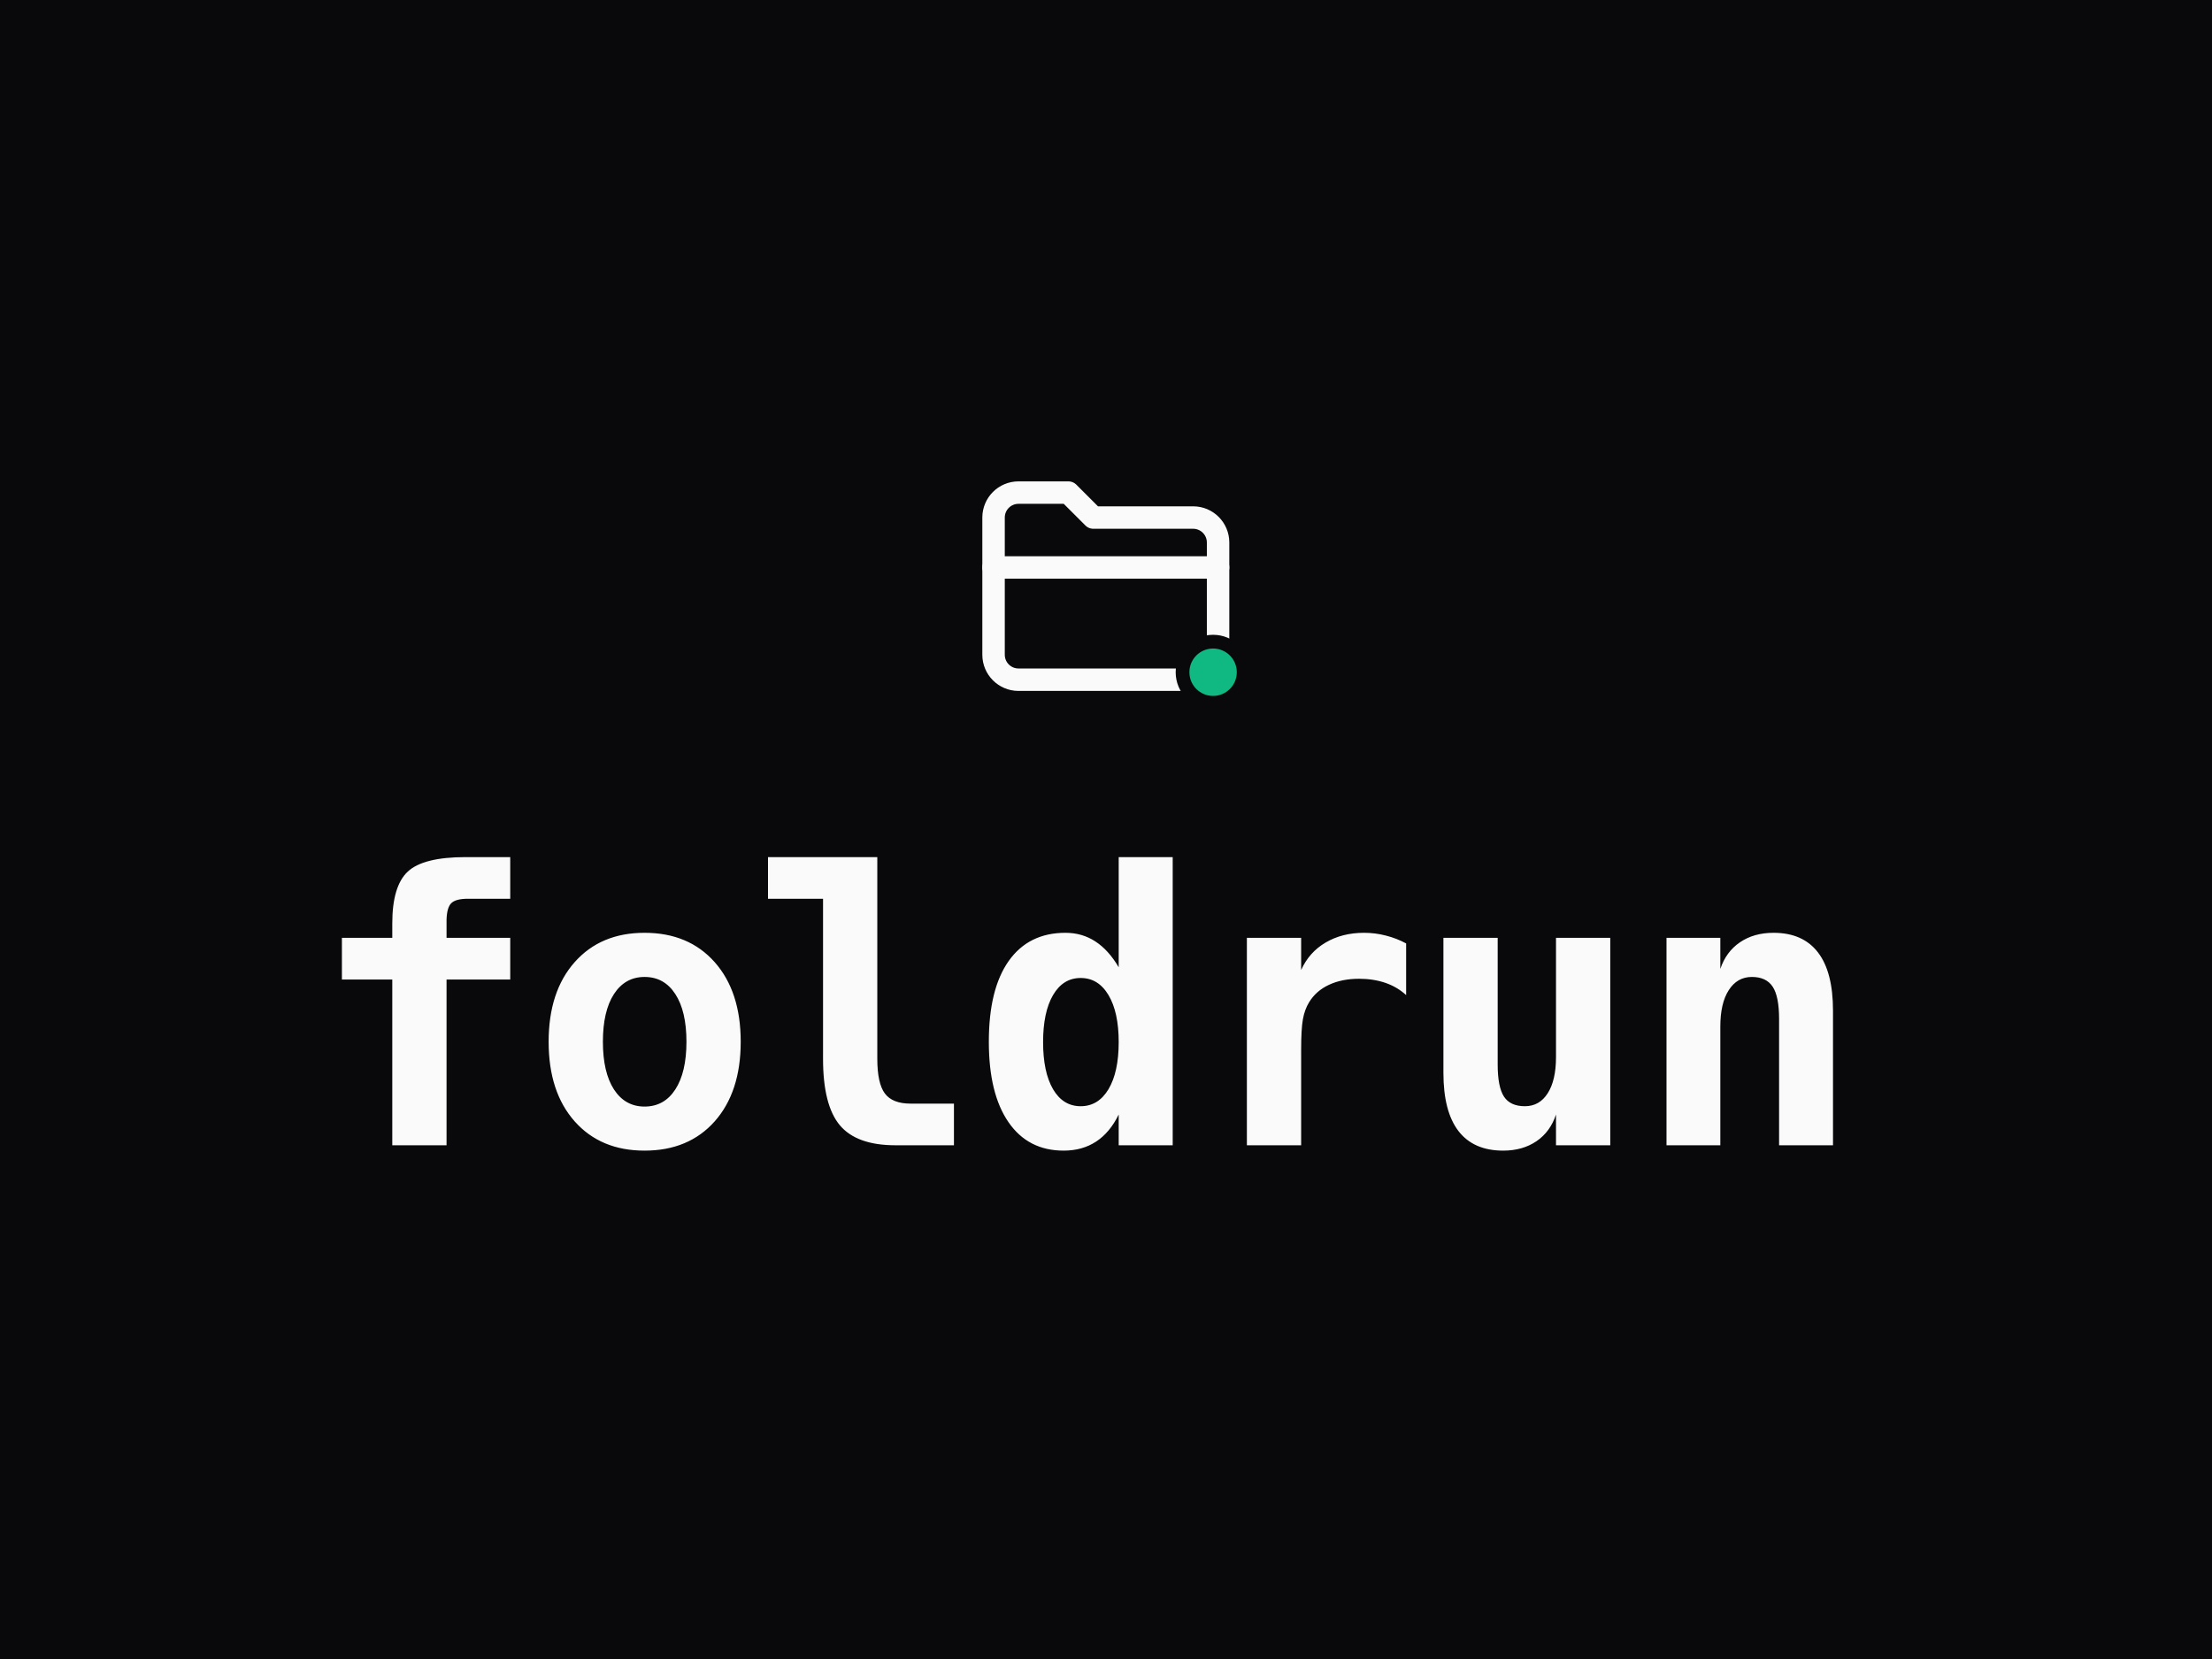
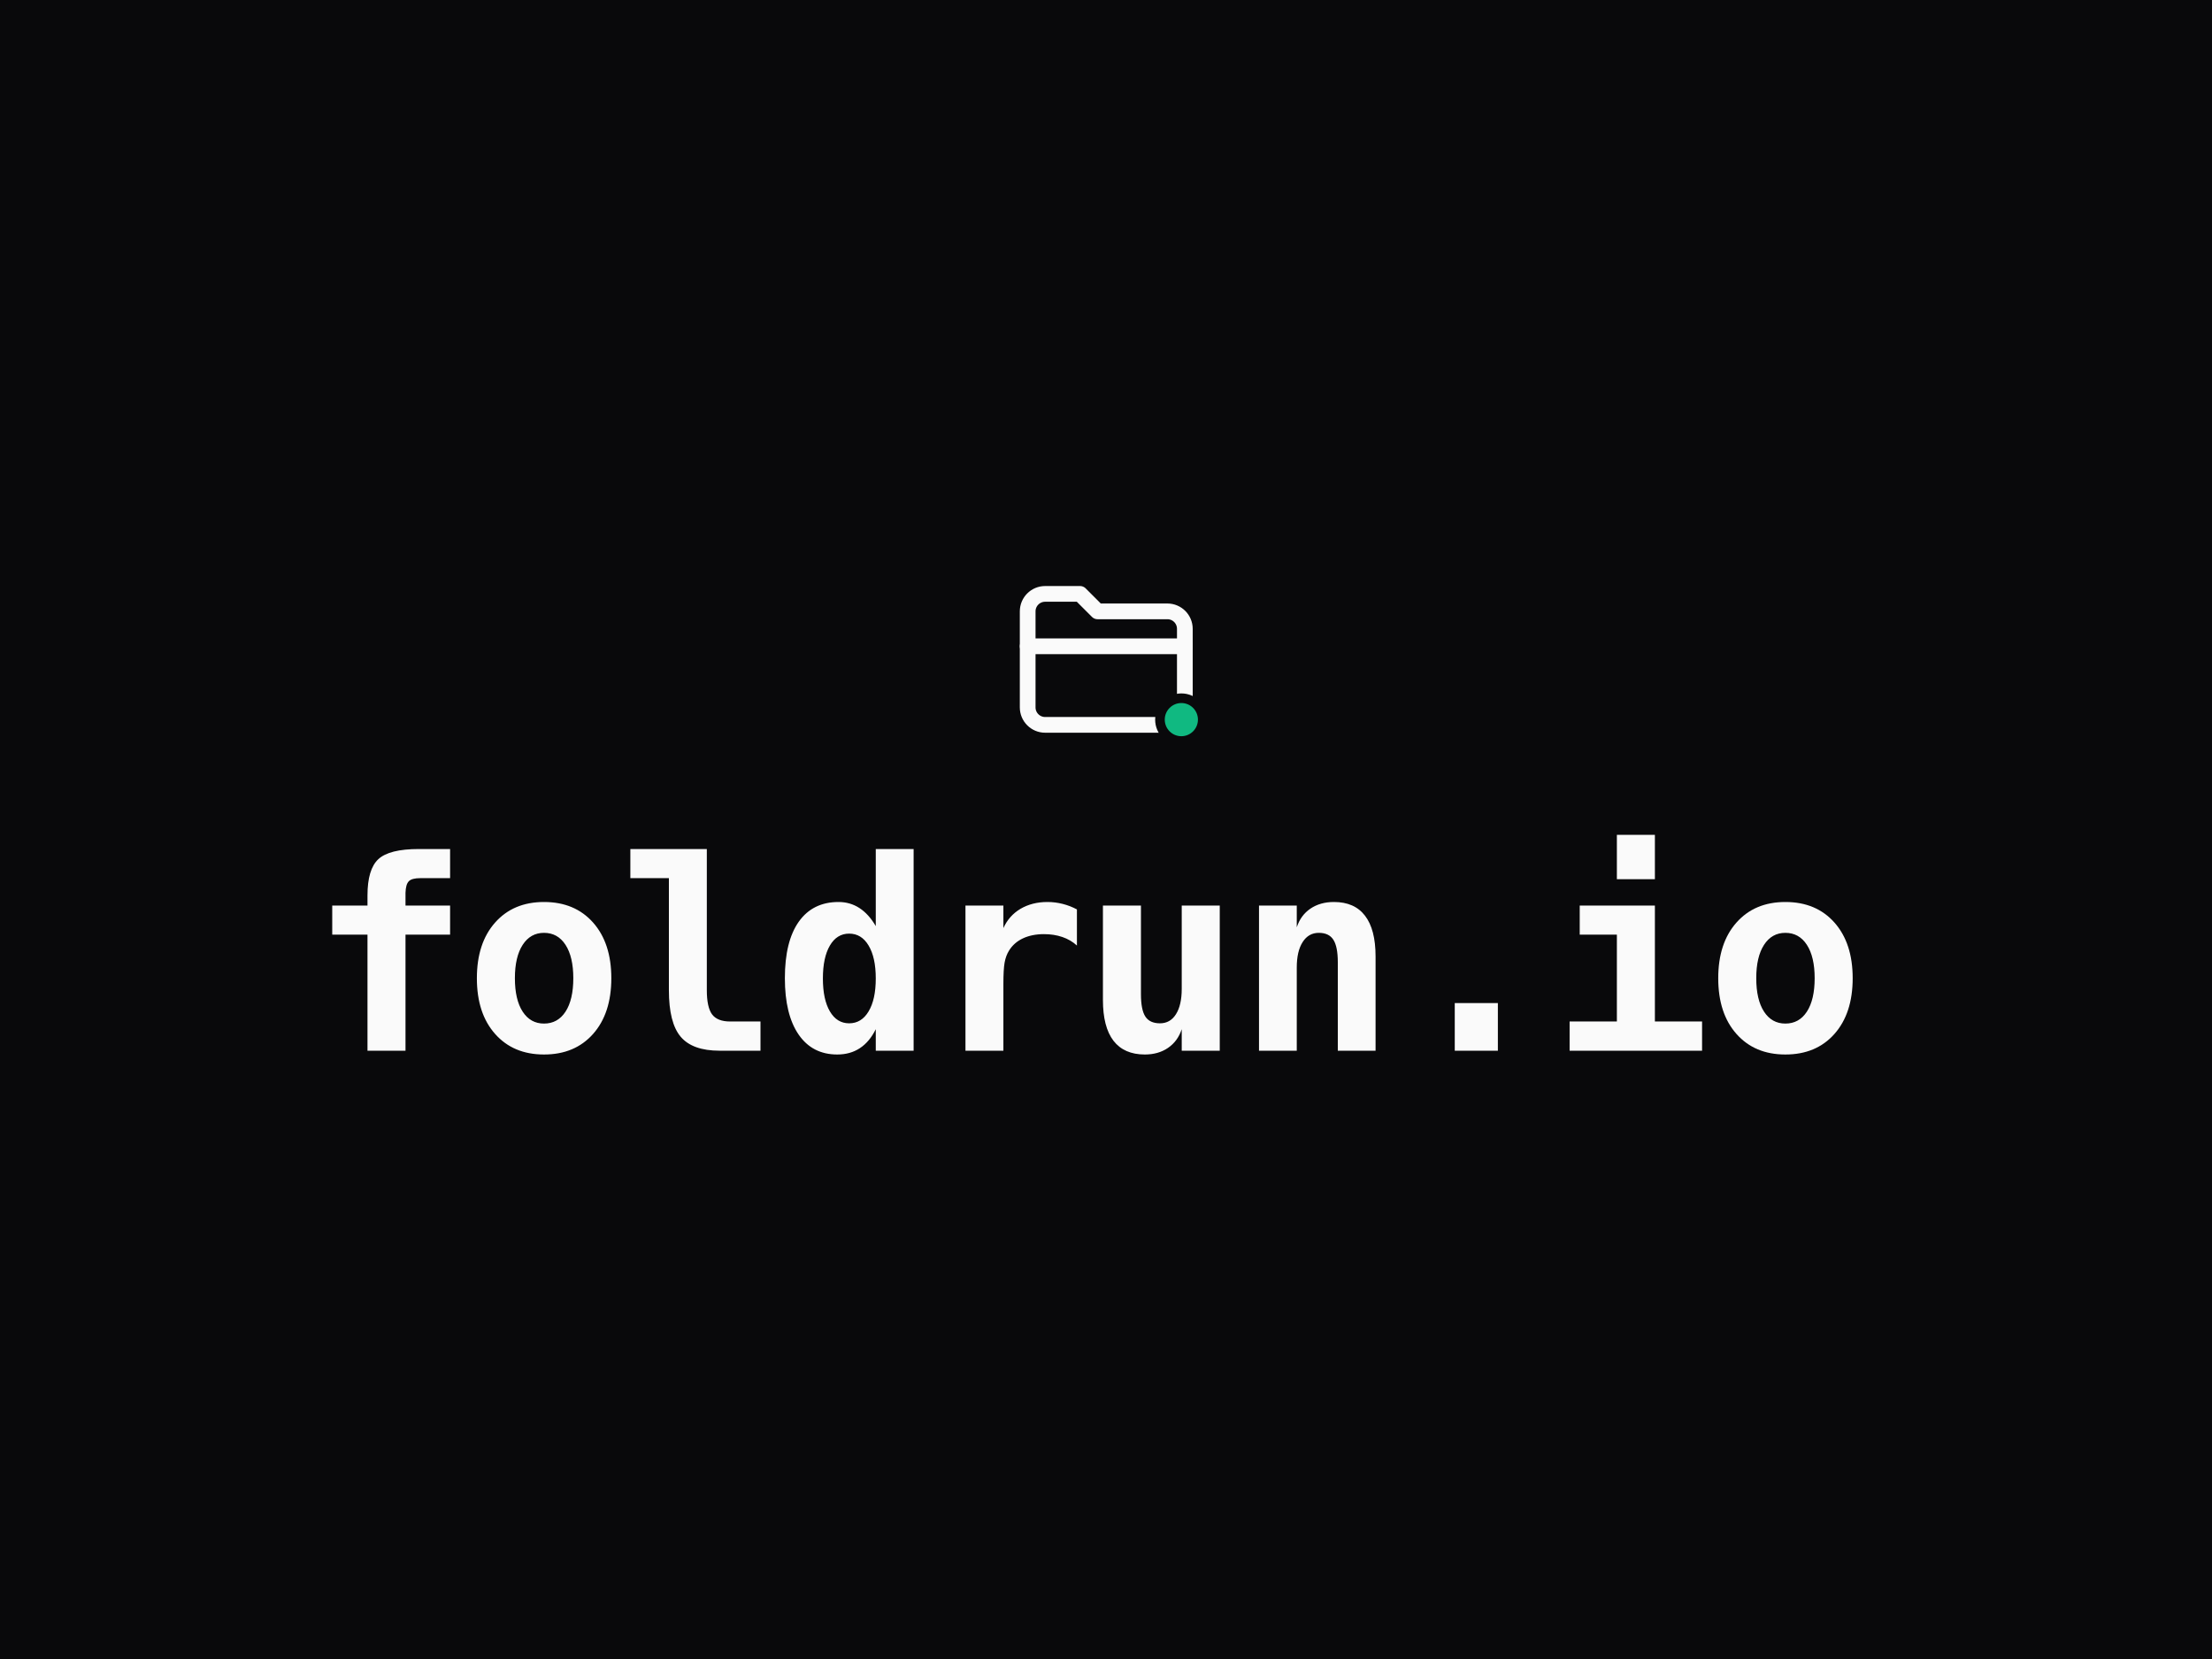
<svg xmlns="http://www.w3.org/2000/svg" width="400" height="300" viewBox="0 0 400 300">
  <rect width="400" height="300" fill="#09090b" />
-   <g transform="translate(172.9 77.8) scale(2.2556)" fill="none" stroke="#fafafa" stroke-width="1.8" stroke-linecap="round" stroke-linejoin="round">
+   <g transform="translate(181.1 99.5) scale(1.5789)" fill="none" stroke="#fafafa" stroke-width="1.8" stroke-linecap="round" stroke-linejoin="round">
    <path d="M3 7a2 2 0 0 1 2-2h4l2 2h8a2 2 0 0 1 2 2v9a2 2 0 0 1-2 2H5a2 2 0 0 1-2-2Z" />
    <path d="M3 11h18" />
  </g>
-   <g transform="translate(172.9 77.8) scale(2.2556)">
+   <g transform="translate(181.1 99.5) scale(1.5789)">
    <circle cx="20.6" cy="19.4" r="3" fill="#09090b" />
    <circle cx="20.6" cy="19.4" r="1.9" fill="#10b981" />
  </g>
-   <text x="56.0" y="207.1" font-family="ui-monospace, SFMono-Regular, Menlo, monospace" font-size="68.6" font-weight="600" letter-spacing="-1.37" fill="#fafafa">foldrun</text>
+   <text x="56.0" y="190.0" font-family="ui-monospace, SFMono-Regular, Menlo, monospace" font-size="48.0" font-weight="600" letter-spacing="-0.96" fill="#fafafa">foldrun<tspan opacity="0.55">.io</tspan>
+   </text>
</svg>
